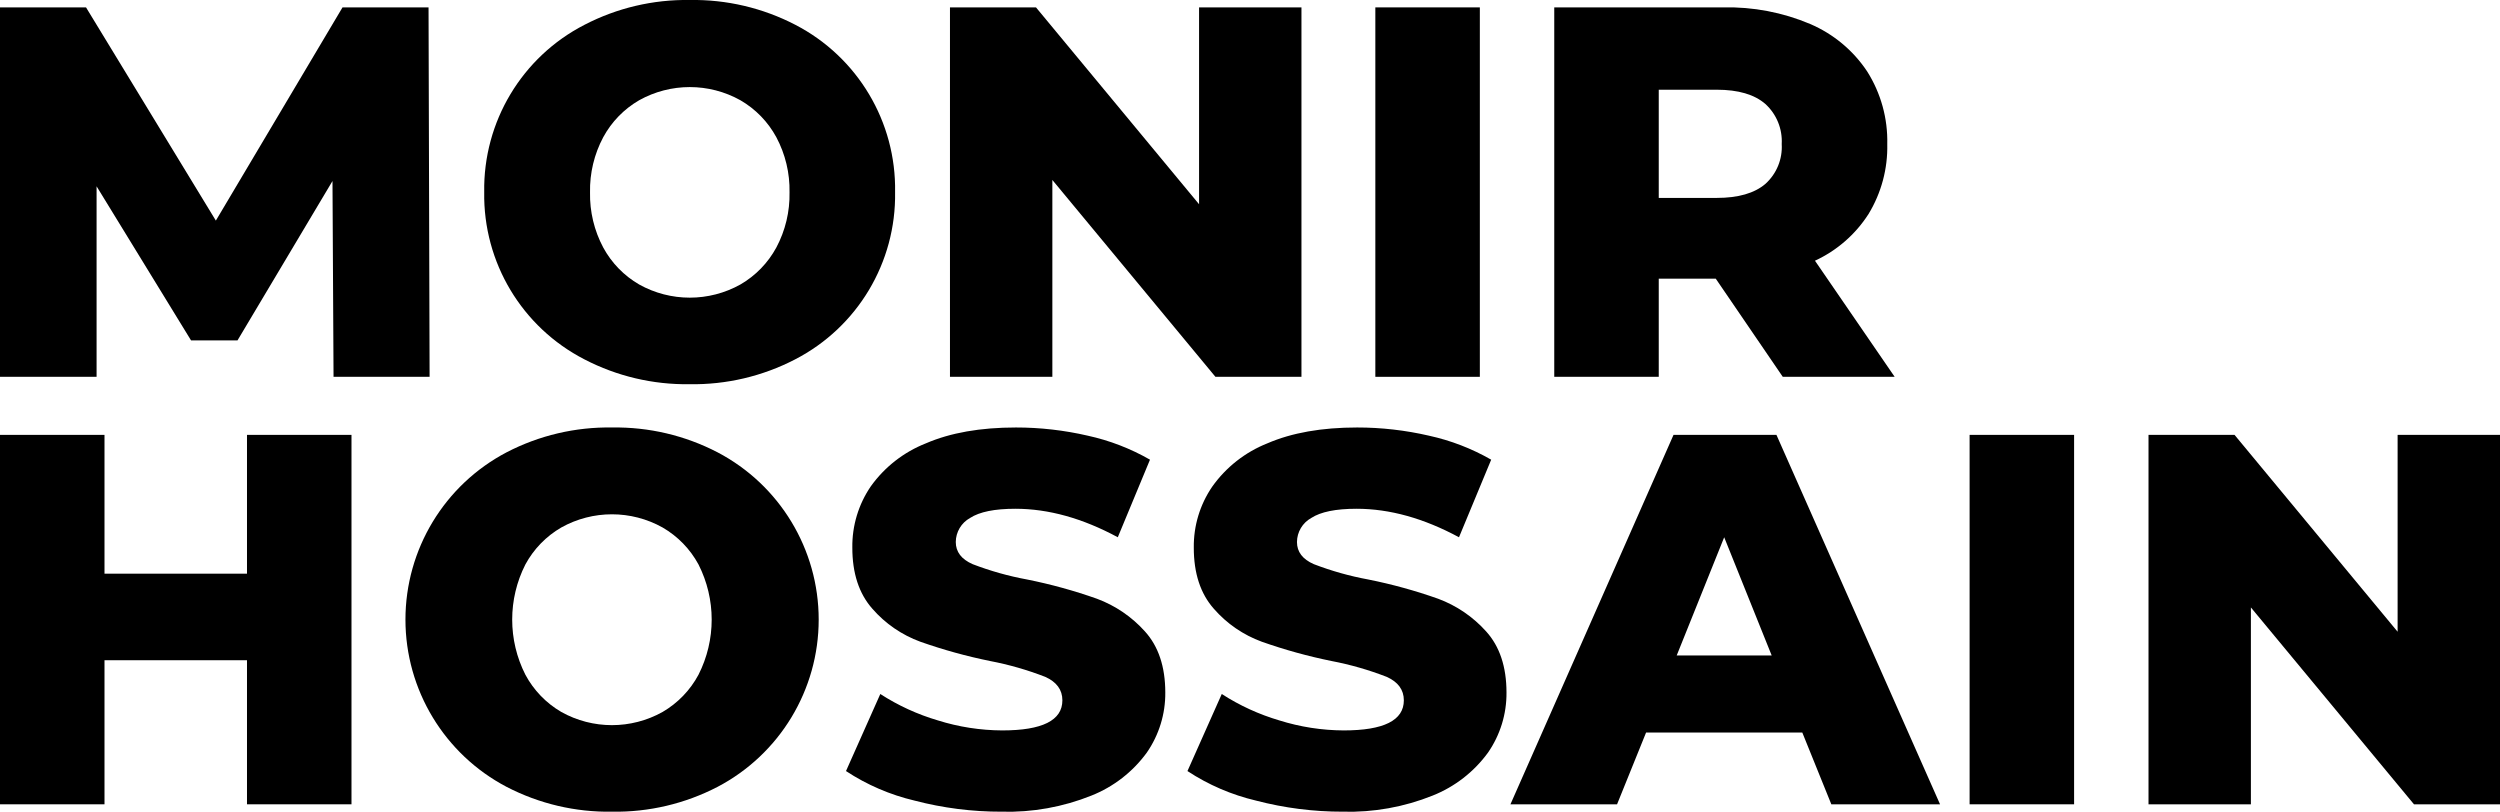
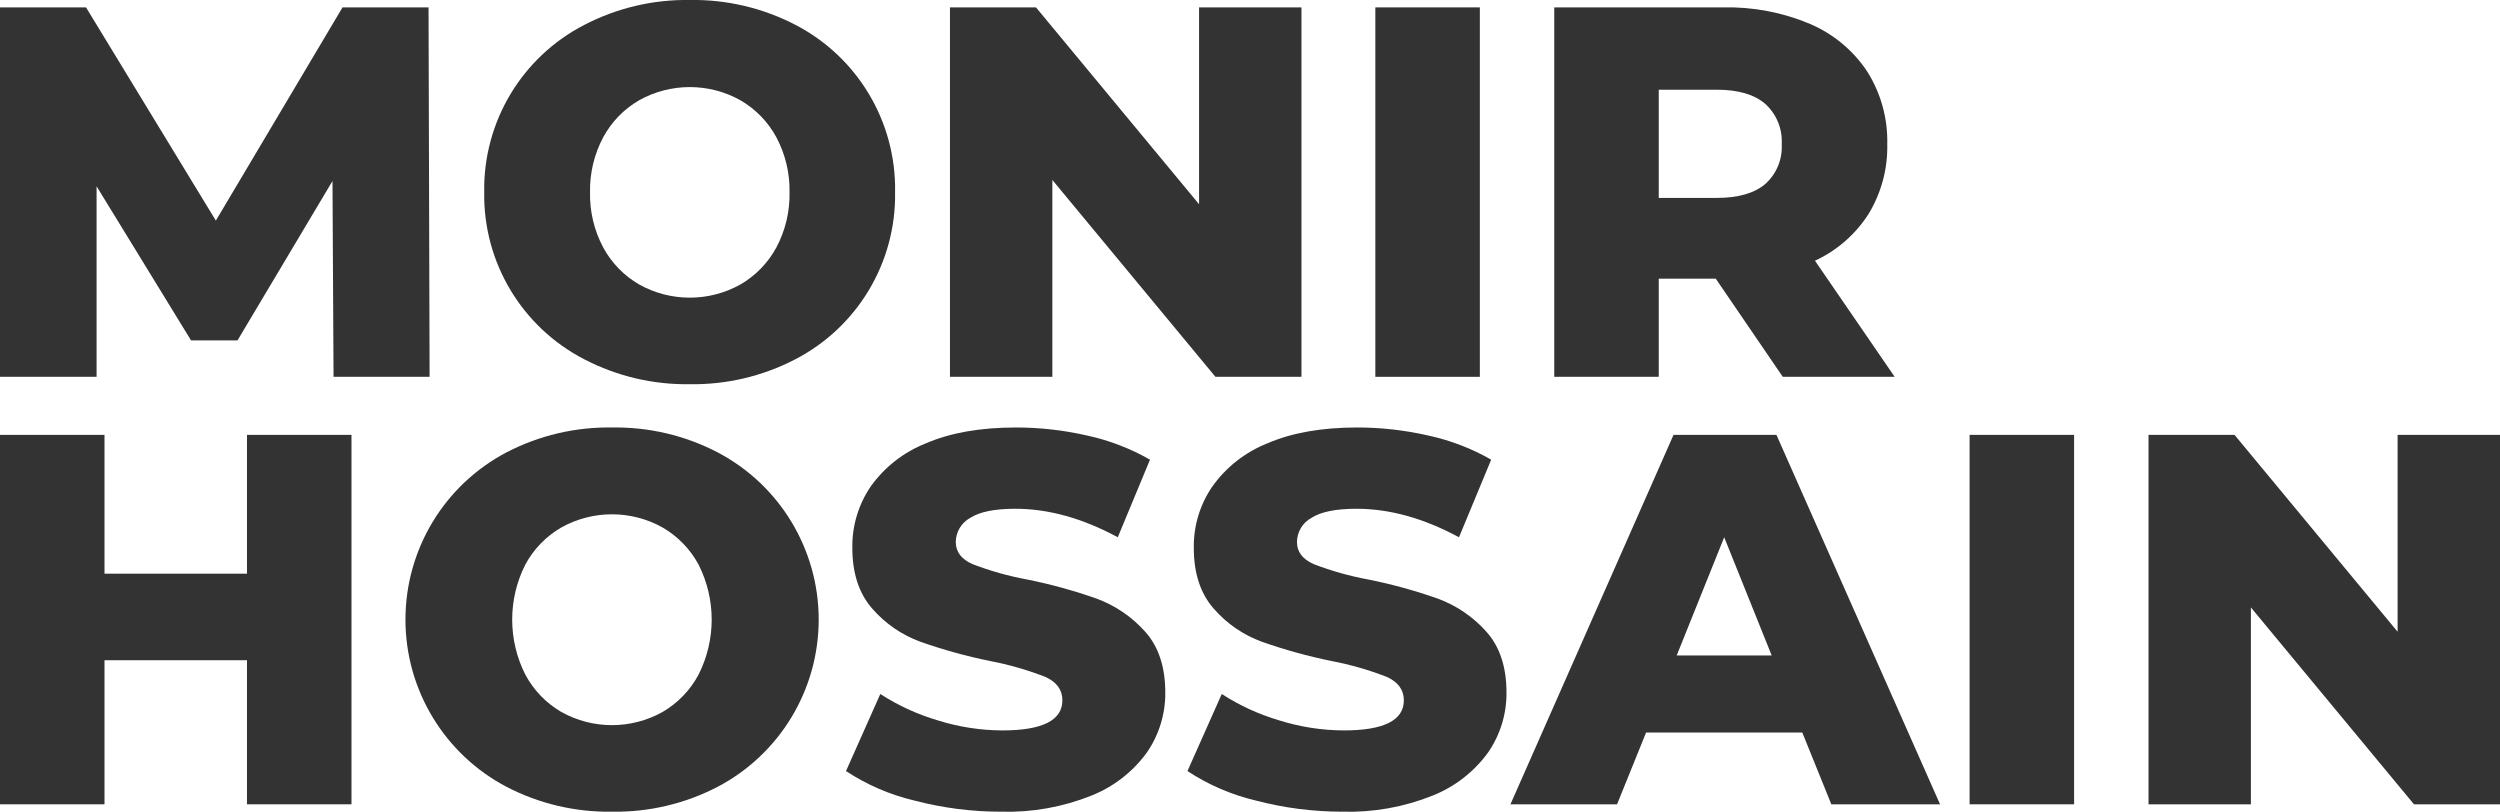
<svg xmlns="http://www.w3.org/2000/svg" viewBox="0 0 473.7 153.8">
+   <defs>
+     <style>.cls-1{fill:#333;}</style>
+   </defs>
  <g id="Layer_2" data-name="Layer 2">
    <g id="Layer_1-2" data-name="Layer 1">
-       <path d="M63.2,71.4,63,34.3,45,64.5H36.2L18.3,35.3V71.4H0V1.4H16.3L40.9,41.8l24-40.4H81.2l.2,70Z" />
-       <path d="M110.75,68.1a35,35,0,0,1-19-31.7,35,35,0,0,1,19-31.7A41.91,41.91,0,0,1,130.7,0a41.91,41.91,0,0,1,20,4.7A35,35,0,0,1,169.6,36.4a35,35,0,0,1-18.95,31.7,41.91,41.91,0,0,1-20,4.7A41.91,41.91,0,0,1,110.75,68.1ZM140.3,53.9a18,18,0,0,0,6.8-7,21.31,21.31,0,0,0,2.5-10.45A21.31,21.31,0,0,0,147.1,26a18,18,0,0,0-6.8-7,19.68,19.68,0,0,0-19.2,0A18,18,0,0,0,114.3,26a21.31,21.31,0,0,0-2.5,10.45,21.31,21.31,0,0,0,2.5,10.45,18,18,0,0,0,6.8,7,19.68,19.68,0,0,0,19.2,0Z" />
-       <path d="M246.6,1.4v70H230.3L199.4,34.1V71.4H180V1.4h16.3l30.9,37.3V1.4Z" />
-       <path d="M260.6,1.4h19.8v70H260.6Z" />
-       <path d="M325.1,52.8H314.3V71.4H294.5V1.4h32A40,40,0,0,1,343,4.55a24.54,24.54,0,0,1,10.8,9,24.69,24.69,0,0,1,3.8,13.75,24.44,24.44,0,0,1-3.55,13.25A24,24,0,0,1,343.9,49.4l15.1,22H337.8Zm9.4-33.1Q331.4,17,325.3,17h-11V37.5h11q6.09,0,9.2-2.65a9.41,9.41,0,0,0,3.1-7.55A9.56,9.56,0,0,0,334.5,19.7Z" />
-       <path d="M66.6,82.4v70H46.8V125.1h-27v27.3H0v-70H19.8v26.3h27V82.4Z" />
-       <path d="M96,149.1a35.79,35.79,0,0,1,0-63.4,41.91,41.91,0,0,1,20-4.7,41.91,41.91,0,0,1,19.95,4.7,35.79,35.79,0,0,1,0,63.4,41.91,41.91,0,0,1-19.95,4.7A41.91,41.91,0,0,1,96,149.1Zm29.55-14.2a18,18,0,0,0,6.8-7.05,23.09,23.09,0,0,0,0-20.9,18,18,0,0,0-6.8-7,19.68,19.68,0,0,0-19.2,0,18,18,0,0,0-6.8,7,23.09,23.09,0,0,0,0,20.9,18,18,0,0,0,6.8,7.05,19.68,19.68,0,0,0,19.2,0Z" />
-       <path d="M173.3,151.7a40.56,40.56,0,0,1-13-5.6l6.5-14.6a41.91,41.91,0,0,0,10.9,5,41.37,41.37,0,0,0,12.2,1.9q11.4,0,11.4-5.7c0-2-1.09-3.48-3.25-4.45a59.86,59.86,0,0,0-10.45-3,99,99,0,0,1-13.2-3.65,22.12,22.12,0,0,1-9.1-6.25q-3.81-4.3-3.8-11.6A20.09,20.09,0,0,1,165,92.15,23.39,23.39,0,0,1,175.45,84q6.95-3,17.05-3a60.36,60.36,0,0,1,13.6,1.55,41.63,41.63,0,0,1,11.8,4.55l-6.1,14.7q-10-5.4-19.4-5.4c-3.94,0-6.8.58-8.6,1.75a5.25,5.25,0,0,0-2.7,4.55q0,2.8,3.2,4.2a57.89,57.89,0,0,0,10.3,2.9,96.15,96.15,0,0,1,13.25,3.65,22.94,22.94,0,0,1,9.1,6.2q3.84,4.25,3.85,11.55a19.71,19.71,0,0,1-3.5,11.4,23.91,23.91,0,0,1-10.5,8.15,42.56,42.56,0,0,1-17,3.05A64.68,64.68,0,0,1,173.3,151.7Z" />
-       <path d="M238,151.7a40.56,40.56,0,0,1-13-5.6l6.5-14.6a41.91,41.91,0,0,0,10.9,5,41.37,41.37,0,0,0,12.2,1.9q11.4,0,11.4-5.7c0-2-1.09-3.48-3.25-4.45a59.86,59.86,0,0,0-10.45-3,99,99,0,0,1-13.2-3.65,22.12,22.12,0,0,1-9.1-6.25q-3.81-4.3-3.8-11.6a20,20,0,0,1,3.5-11.55A23.39,23.39,0,0,1,240.15,84q6.94-3,17-3a60.36,60.36,0,0,1,13.6,1.55,41.63,41.63,0,0,1,11.8,4.55l-6.1,14.7q-10-5.4-19.4-5.4c-3.94,0-6.8.58-8.6,1.75a5.25,5.25,0,0,0-2.7,4.55c0,1.87,1.06,3.27,3.2,4.2a57.89,57.89,0,0,0,10.3,2.9,96.15,96.15,0,0,1,13.25,3.65,22.94,22.94,0,0,1,9.1,6.2q3.84,4.25,3.85,11.55a19.71,19.71,0,0,1-3.5,11.4,23.91,23.91,0,0,1-10.5,8.15,42.56,42.56,0,0,1-17,3.05A64.68,64.68,0,0,1,238,151.7Z" />
-       <path d="M341.5,138.8H311.9l-5.5,13.6H286.2l30.9-70h19.5l31,70H347Zm-5.8-14.6-9-22.4-9,22.4Z" />
-       <path d="M373.2,82.4H393v70H373.2Z" />
-       <path d="M473.7,82.4v70H457.4l-30.9-37.3v37.3H407.1v-70h16.3l30.9,37.3V82.4Z" />
+       <path class="cls-1" d="M63.2,71.4,63,34.3,45,64.5H36.2L18.3,35.3V71.4H0V1.4H16.3L40.9,41.8l24-40.4H81.2l.2,70Z" />
+       <path class="cls-1" d="M110.75,68.1a35,35,0,0,1-19-31.7,35,35,0,0,1,19-31.7A41.91,41.91,0,0,1,130.7,0a41.91,41.91,0,0,1,20,4.7A35,35,0,0,1,169.6,36.4a35,35,0,0,1-18.95,31.7,41.91,41.91,0,0,1-20,4.7A41.91,41.91,0,0,1,110.75,68.1ZM140.3,53.9a18,18,0,0,0,6.8-7,21.31,21.31,0,0,0,2.5-10.45A21.31,21.31,0,0,0,147.1,26a18,18,0,0,0-6.8-7,19.68,19.68,0,0,0-19.2,0A18,18,0,0,0,114.3,26a21.31,21.31,0,0,0-2.5,10.45,21.31,21.31,0,0,0,2.5,10.45,18,18,0,0,0,6.8,7,19.68,19.68,0,0,0,19.2,0Z" />
+       <path class="cls-1" d="M246.6,1.4v70H230.3L199.4,34.1V71.4H180V1.4h16.3l30.9,37.3V1.4Z" />
+       <path class="cls-1" d="M260.6,1.4h19.8v70H260.6Z" />
+       <path class="cls-1" d="M325.1,52.8H314.3V71.4H294.5V1.4h32A40,40,0,0,1,343,4.55a24.54,24.54,0,0,1,10.8,9,24.69,24.69,0,0,1,3.8,13.75,24.44,24.44,0,0,1-3.55,13.25A24,24,0,0,1,343.9,49.4l15.1,22H337.8Zm9.4-33.1Q331.4,17,325.3,17h-11V37.5h11q6.09,0,9.2-2.65a9.41,9.41,0,0,0,3.1-7.55A9.56,9.56,0,0,0,334.5,19.7Z" />
+       <path class="cls-1" d="M66.6,82.4v70H46.8V125.1h-27v27.3H0v-70H19.8v26.3h27V82.4Z" />
+       <path class="cls-1" d="M96,149.1a35.79,35.79,0,0,1,0-63.4,41.91,41.91,0,0,1,20-4.7,41.91,41.91,0,0,1,19.95,4.7,35.79,35.79,0,0,1,0,63.4,41.91,41.91,0,0,1-19.95,4.7A41.91,41.91,0,0,1,96,149.1Zm29.55-14.2a18,18,0,0,0,6.8-7.05,23.09,23.09,0,0,0,0-20.9,18,18,0,0,0-6.8-7,19.68,19.68,0,0,0-19.2,0,18,18,0,0,0-6.8,7,23.09,23.09,0,0,0,0,20.9,18,18,0,0,0,6.8,7.05,19.68,19.68,0,0,0,19.2,0Z" />
+       <path class="cls-1" d="M173.3,151.7a40.56,40.56,0,0,1-13-5.6l6.5-14.6a41.91,41.91,0,0,0,10.9,5,41.37,41.37,0,0,0,12.2,1.9q11.4,0,11.4-5.7c0-2-1.09-3.48-3.25-4.45a59.86,59.86,0,0,0-10.45-3,99,99,0,0,1-13.2-3.65,22.12,22.12,0,0,1-9.1-6.25q-3.81-4.3-3.8-11.6A20.09,20.09,0,0,1,165,92.15,23.39,23.39,0,0,1,175.45,84q6.95-3,17.05-3a60.36,60.36,0,0,1,13.6,1.55,41.63,41.63,0,0,1,11.8,4.55l-6.1,14.7q-10-5.4-19.4-5.4c-3.94,0-6.8.58-8.6,1.75a5.25,5.25,0,0,0-2.7,4.55q0,2.8,3.2,4.2a57.89,57.89,0,0,0,10.3,2.9,96.15,96.15,0,0,1,13.25,3.65,22.94,22.94,0,0,1,9.1,6.2q3.84,4.25,3.85,11.55a19.71,19.71,0,0,1-3.5,11.4,23.91,23.91,0,0,1-10.5,8.15,42.56,42.56,0,0,1-17,3.05A64.68,64.68,0,0,1,173.3,151.7Z" />
+       <path class="cls-1" d="M238,151.7a40.56,40.56,0,0,1-13-5.6l6.5-14.6a41.91,41.91,0,0,0,10.9,5,41.37,41.37,0,0,0,12.2,1.9q11.4,0,11.4-5.7c0-2-1.09-3.48-3.25-4.45a59.86,59.86,0,0,0-10.45-3,99,99,0,0,1-13.2-3.65,22.12,22.12,0,0,1-9.1-6.25q-3.81-4.3-3.8-11.6a20,20,0,0,1,3.5-11.55A23.39,23.39,0,0,1,240.15,84q6.94-3,17-3a60.36,60.36,0,0,1,13.6,1.55,41.63,41.63,0,0,1,11.8,4.55l-6.1,14.7q-10-5.4-19.4-5.4c-3.94,0-6.8.58-8.6,1.75a5.25,5.25,0,0,0-2.7,4.55c0,1.87,1.06,3.27,3.2,4.2a57.89,57.89,0,0,0,10.3,2.9,96.15,96.15,0,0,1,13.25,3.65,22.94,22.94,0,0,1,9.1,6.2q3.84,4.25,3.85,11.55a19.71,19.71,0,0,1-3.5,11.4,23.91,23.91,0,0,1-10.5,8.15,42.56,42.56,0,0,1-17,3.05A64.68,64.68,0,0,1,238,151.7Z" />
+       <path class="cls-1" d="M341.5,138.8H311.9l-5.5,13.6H286.2l30.9-70h19.5l31,70H347Zm-5.8-14.6-9-22.4-9,22.4Z" />
+       <path class="cls-1" d="M373.2,82.4H393v70H373.2Z" />
+       <path class="cls-1" d="M473.7,82.4v70H457.4l-30.9-37.3v37.3H407.1v-70h16.3l30.9,37.3V82.4Z" />
    </g>
  </g>
</svg>
